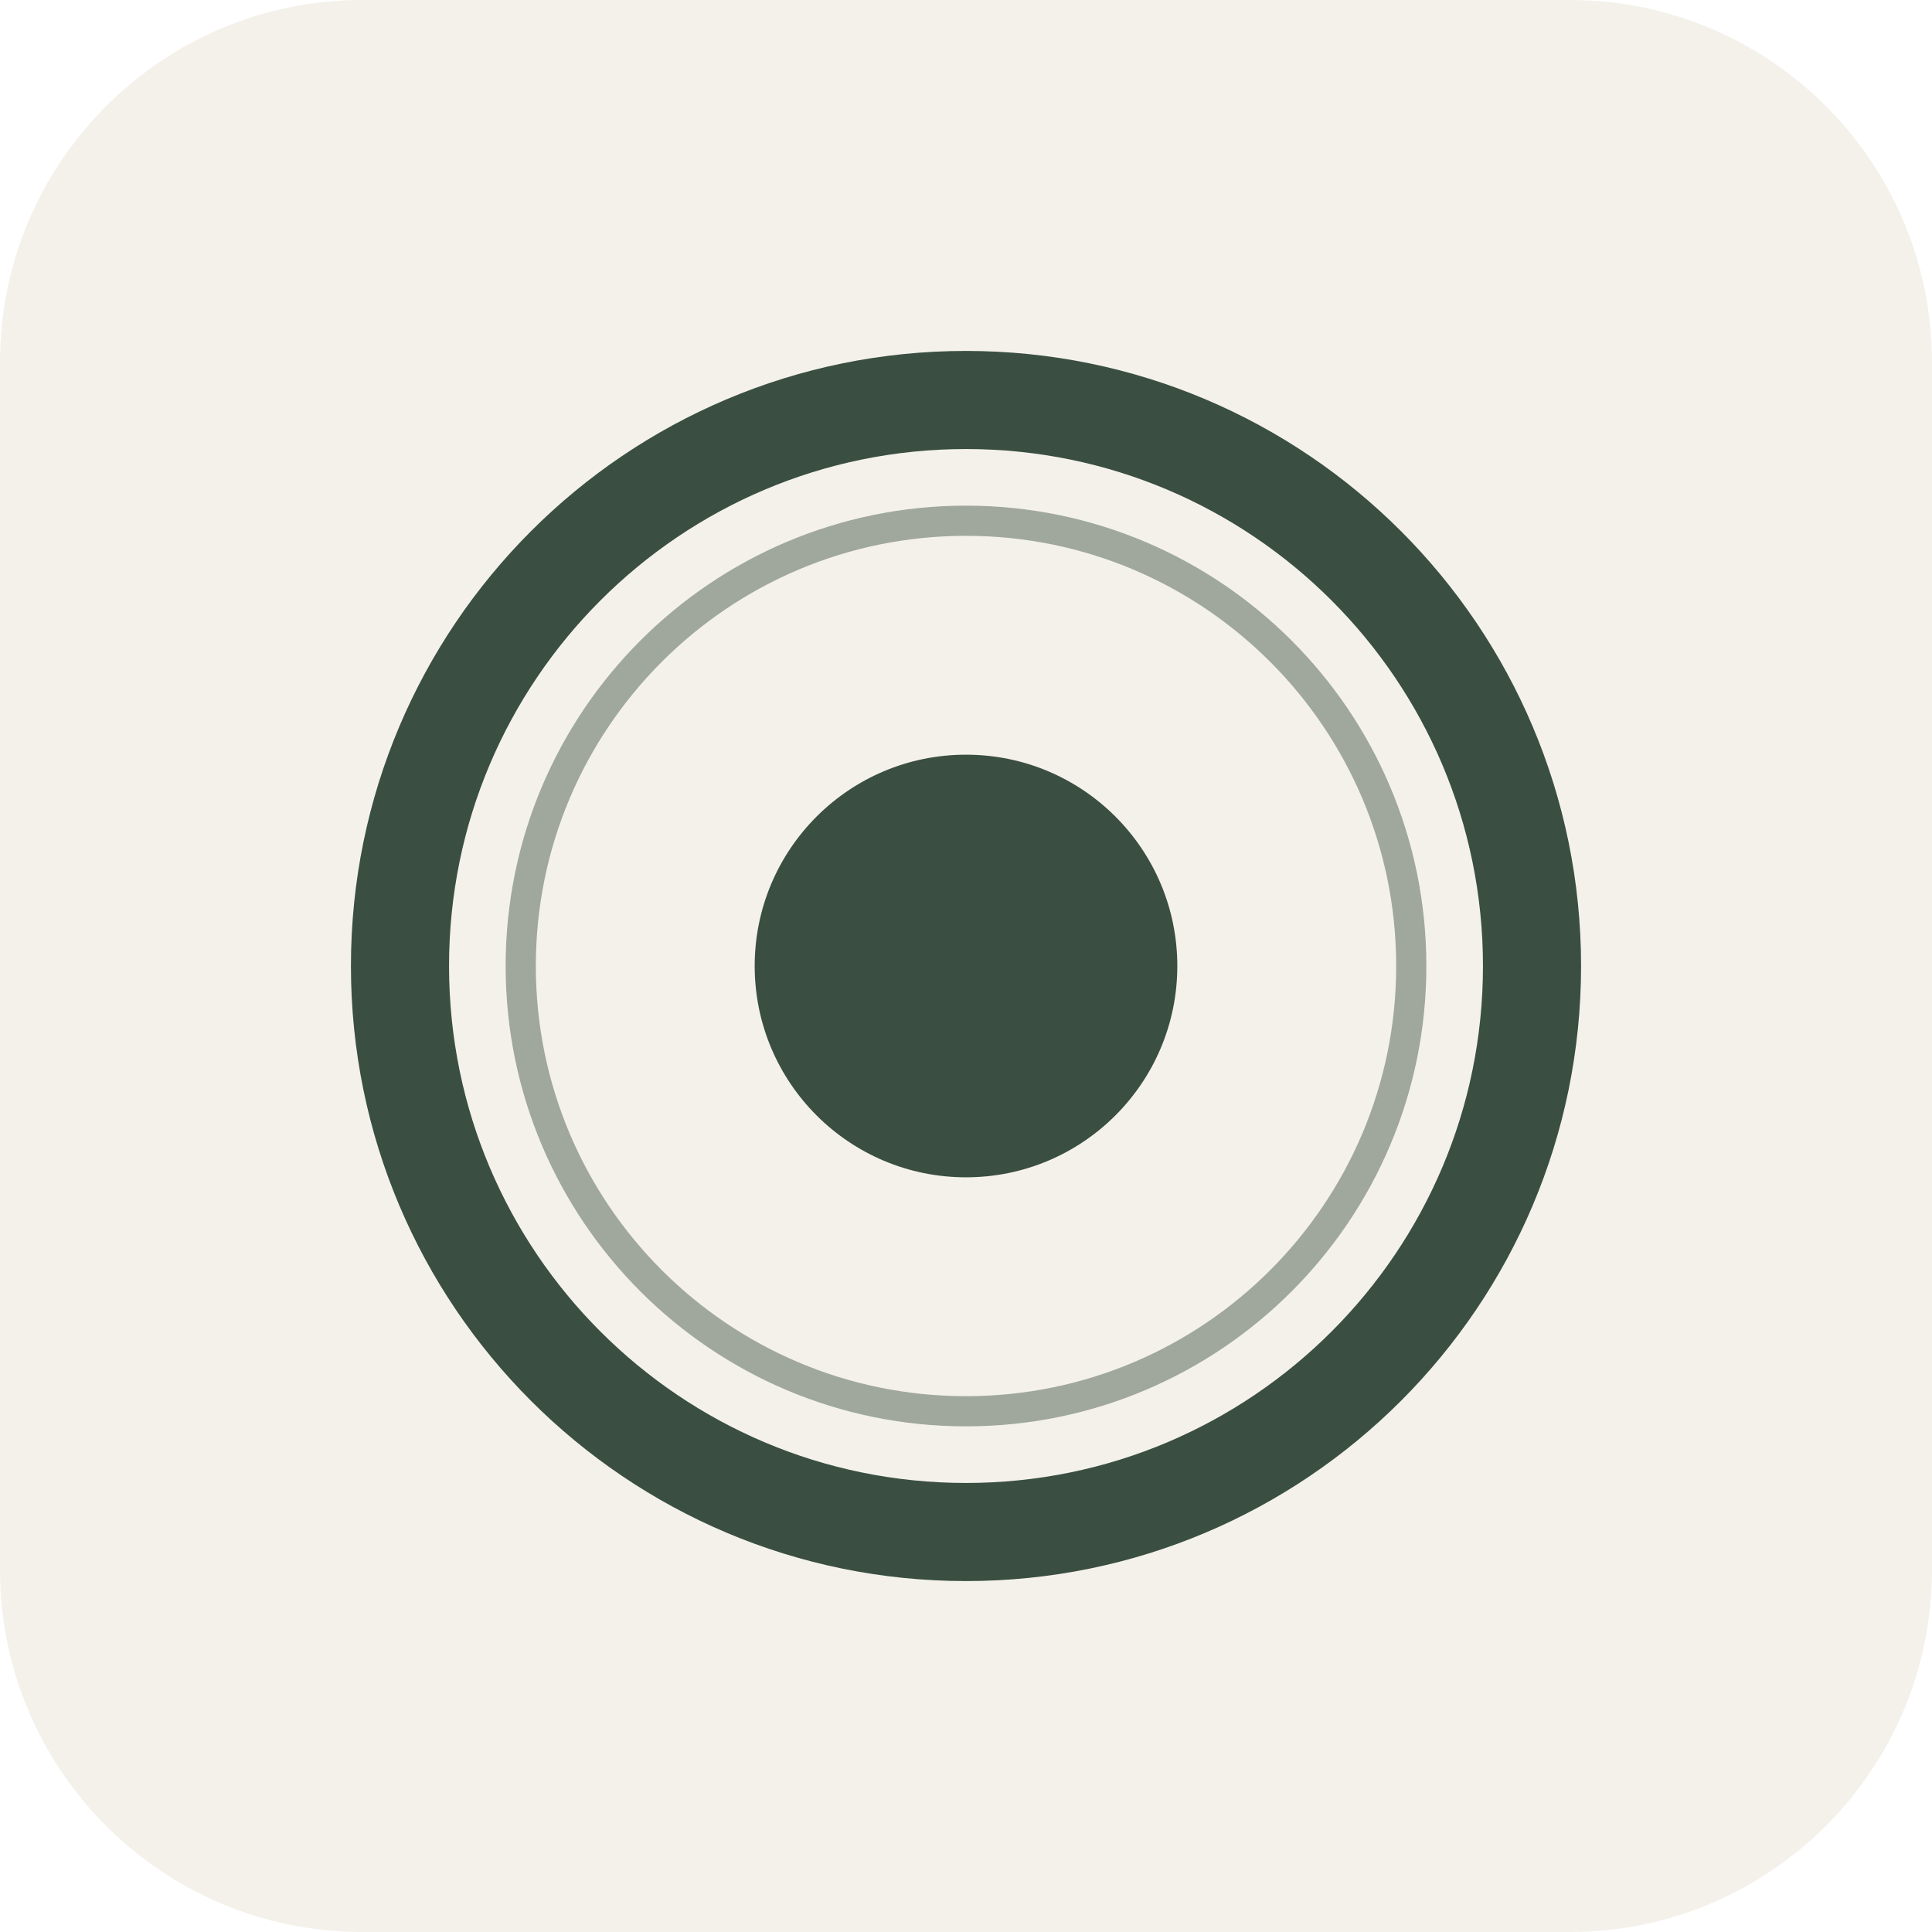
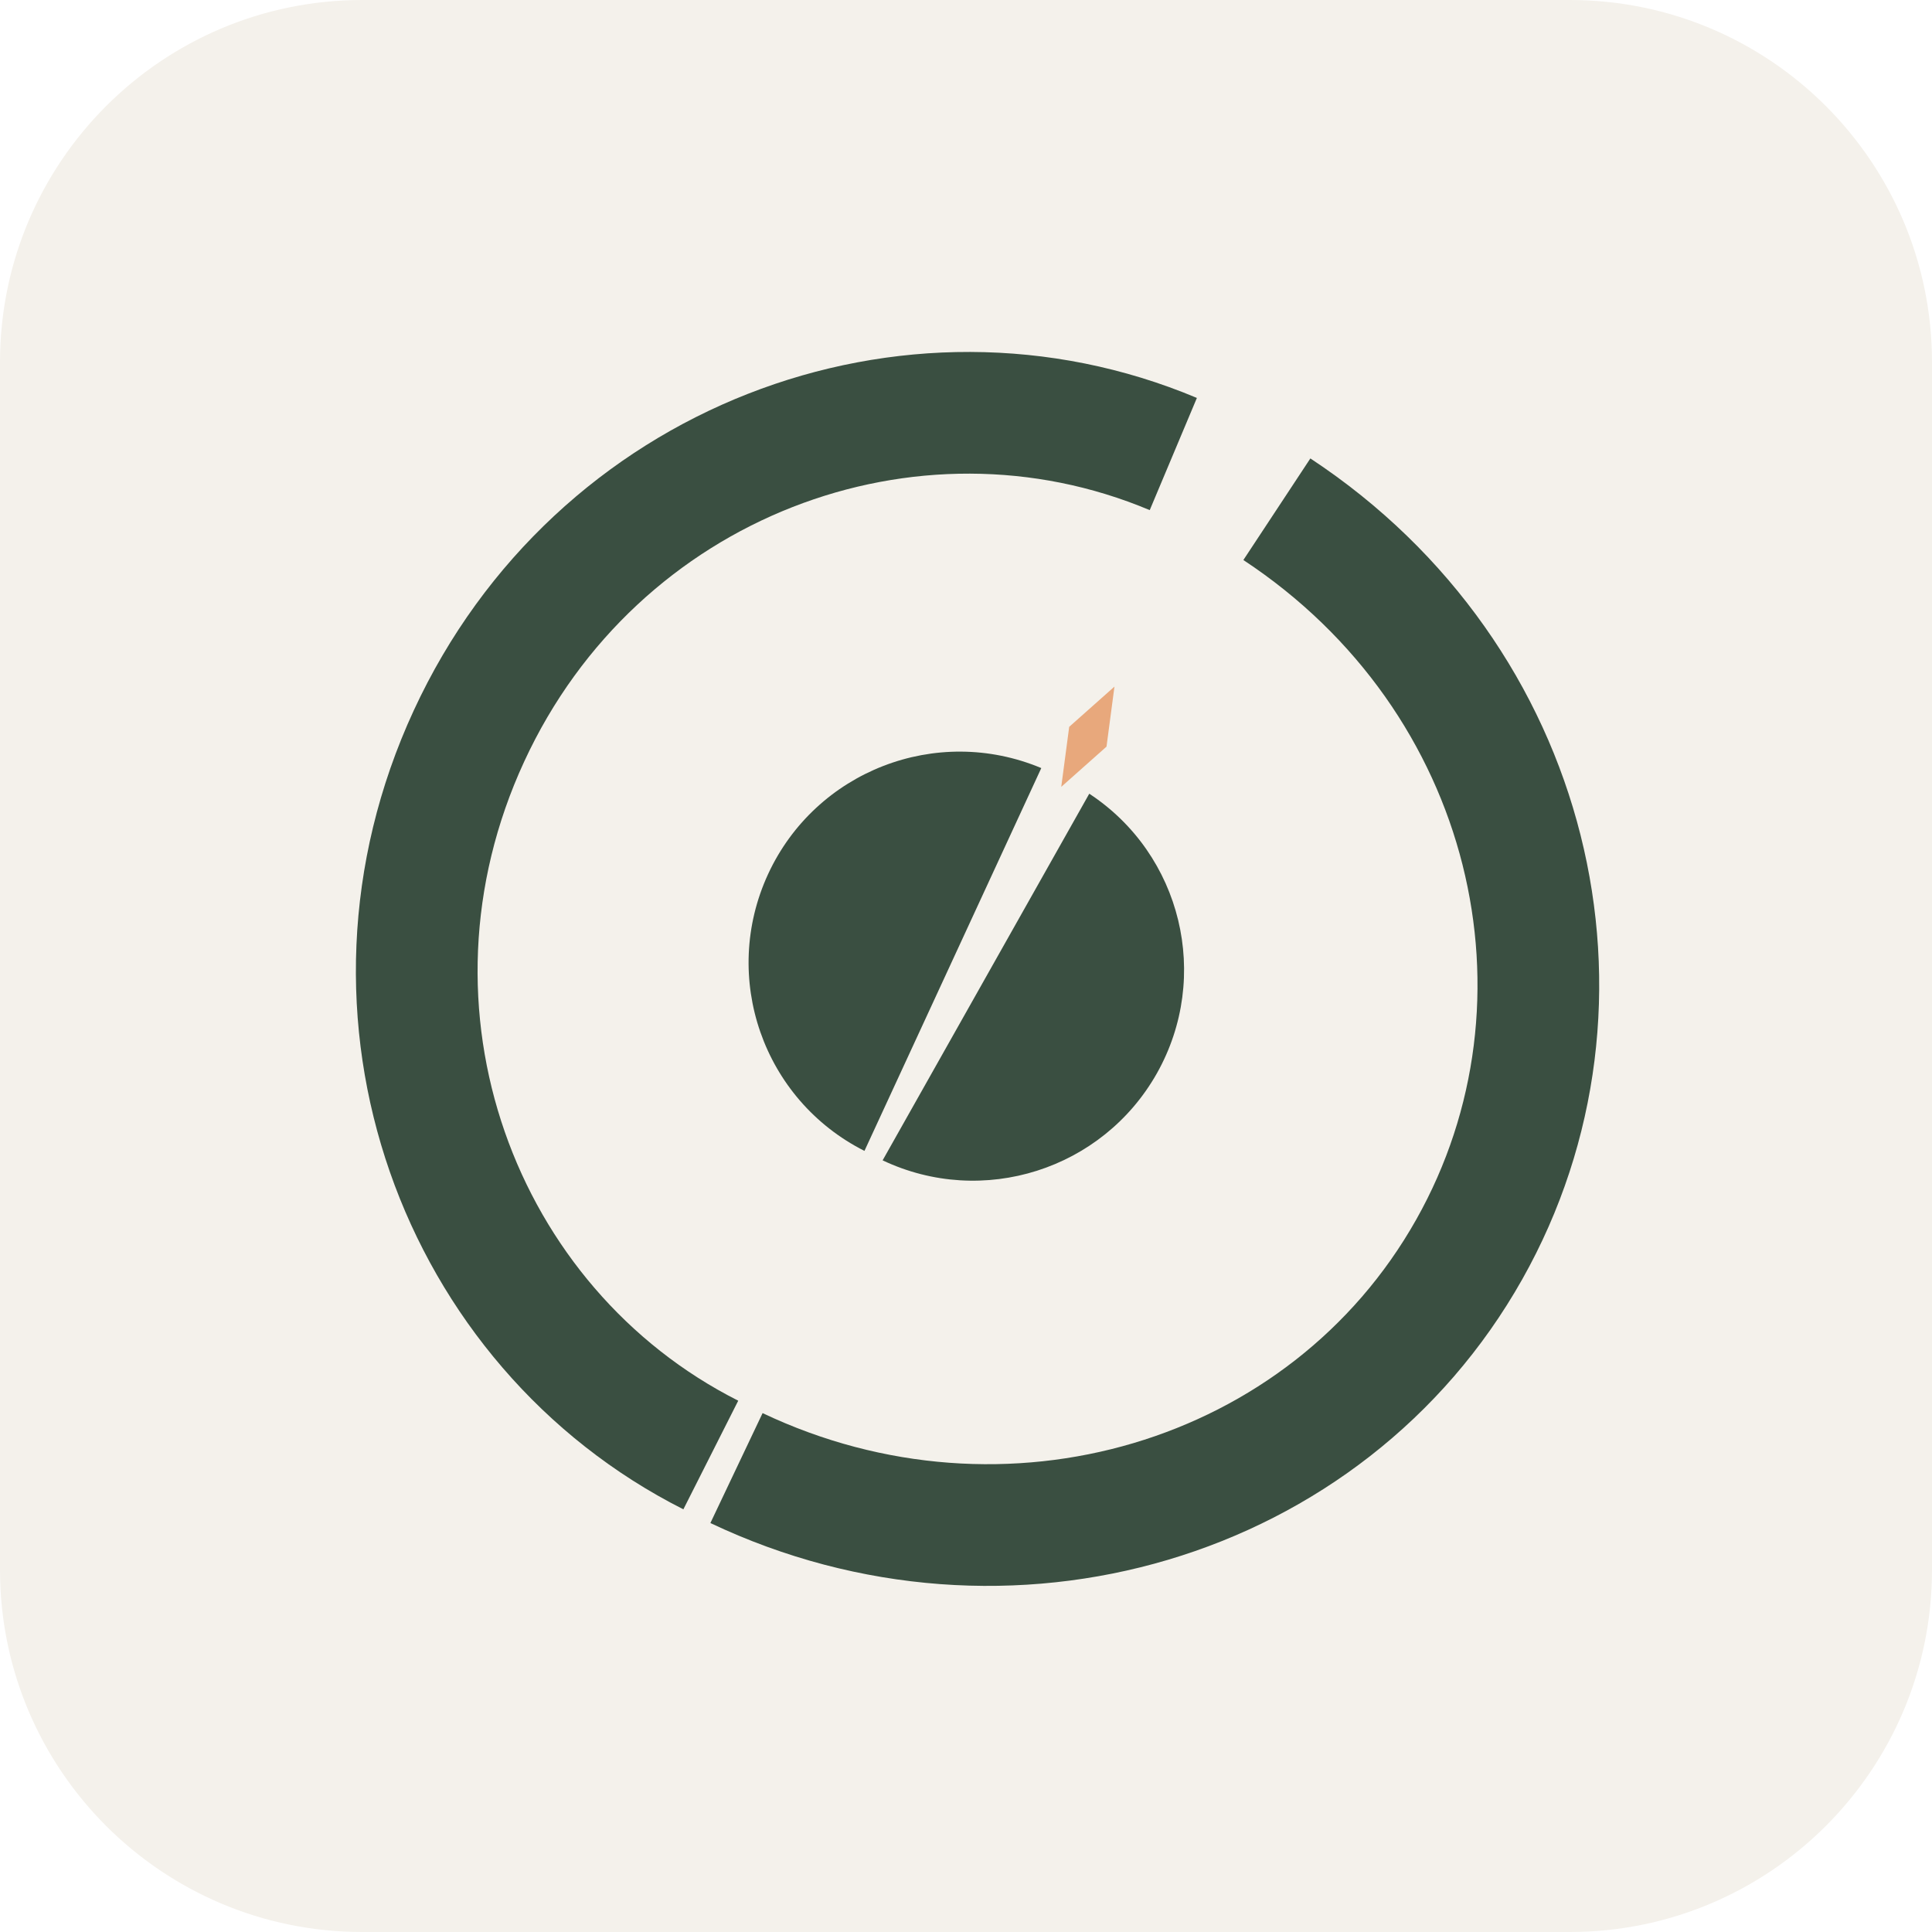
<svg xmlns="http://www.w3.org/2000/svg" width="512" height="512" viewBox="0 0 512 512">
  <rect width="512" height="512" rx="96" fill="#F4F1EB" />
-   <circle cx="256" cy="256" r="150" fill="none" stroke="#3A4F41" stroke-width="26" />
-   <circle cx="256" cy="256" r="118" fill="none" stroke="#3A4F41" stroke-width="8" opacity="0.45" />
-   <circle cx="256" cy="256" r="56" fill="#3A4F41" />
+   <g transform="translate(49.6 49.6) scale(4.3)">
+     <g transform="translate(-0.4 -0.21) rotate(-1.2 48 48)">
+       <path d="M 61.83 16.94 C 45.77 9.79, 26.25 16.63, 18.07 33.4 C 9.81 50.33, 16.67 69.85, 32.04 78.02" fill="none" stroke="#3A4F41" stroke-width="7.5" />
+       <path d="M 53.29 36.12 C 46.89 33.28, 39.39 36.01, 36.32 42.3 C 33.25 48.6, 35.71 56.19, 41.9 59.48 Z" fill="#3A4F41" />
+     </g>
+     <g transform="translate(0.44 0.23) rotate(1.4 48 48)">
+       <path d="M 34.17 79.06 C 50.97 86.54, 70.6 80.27, 78.99 64.48 C 87.21 49.02, 82.07 29.2, 66.02 19.17" fill="none" stroke="#3A4F41" stroke-width="7.5" />
+       <path d="M 42.71 59.88 C 48.95 62.65, 56.27 60.13, 59.48 54.1 C 62.68 48.07, 60.68 40.59, 54.89 36.98 Z" fill="#3A4F41" />
+     </g>
+     <path d="M 57.15 30.78 L 54.36 33.26 L 53.87 36.96 L 56.66 34.48 Z" fill="#E8A87C" />
+   </g>
</svg>
